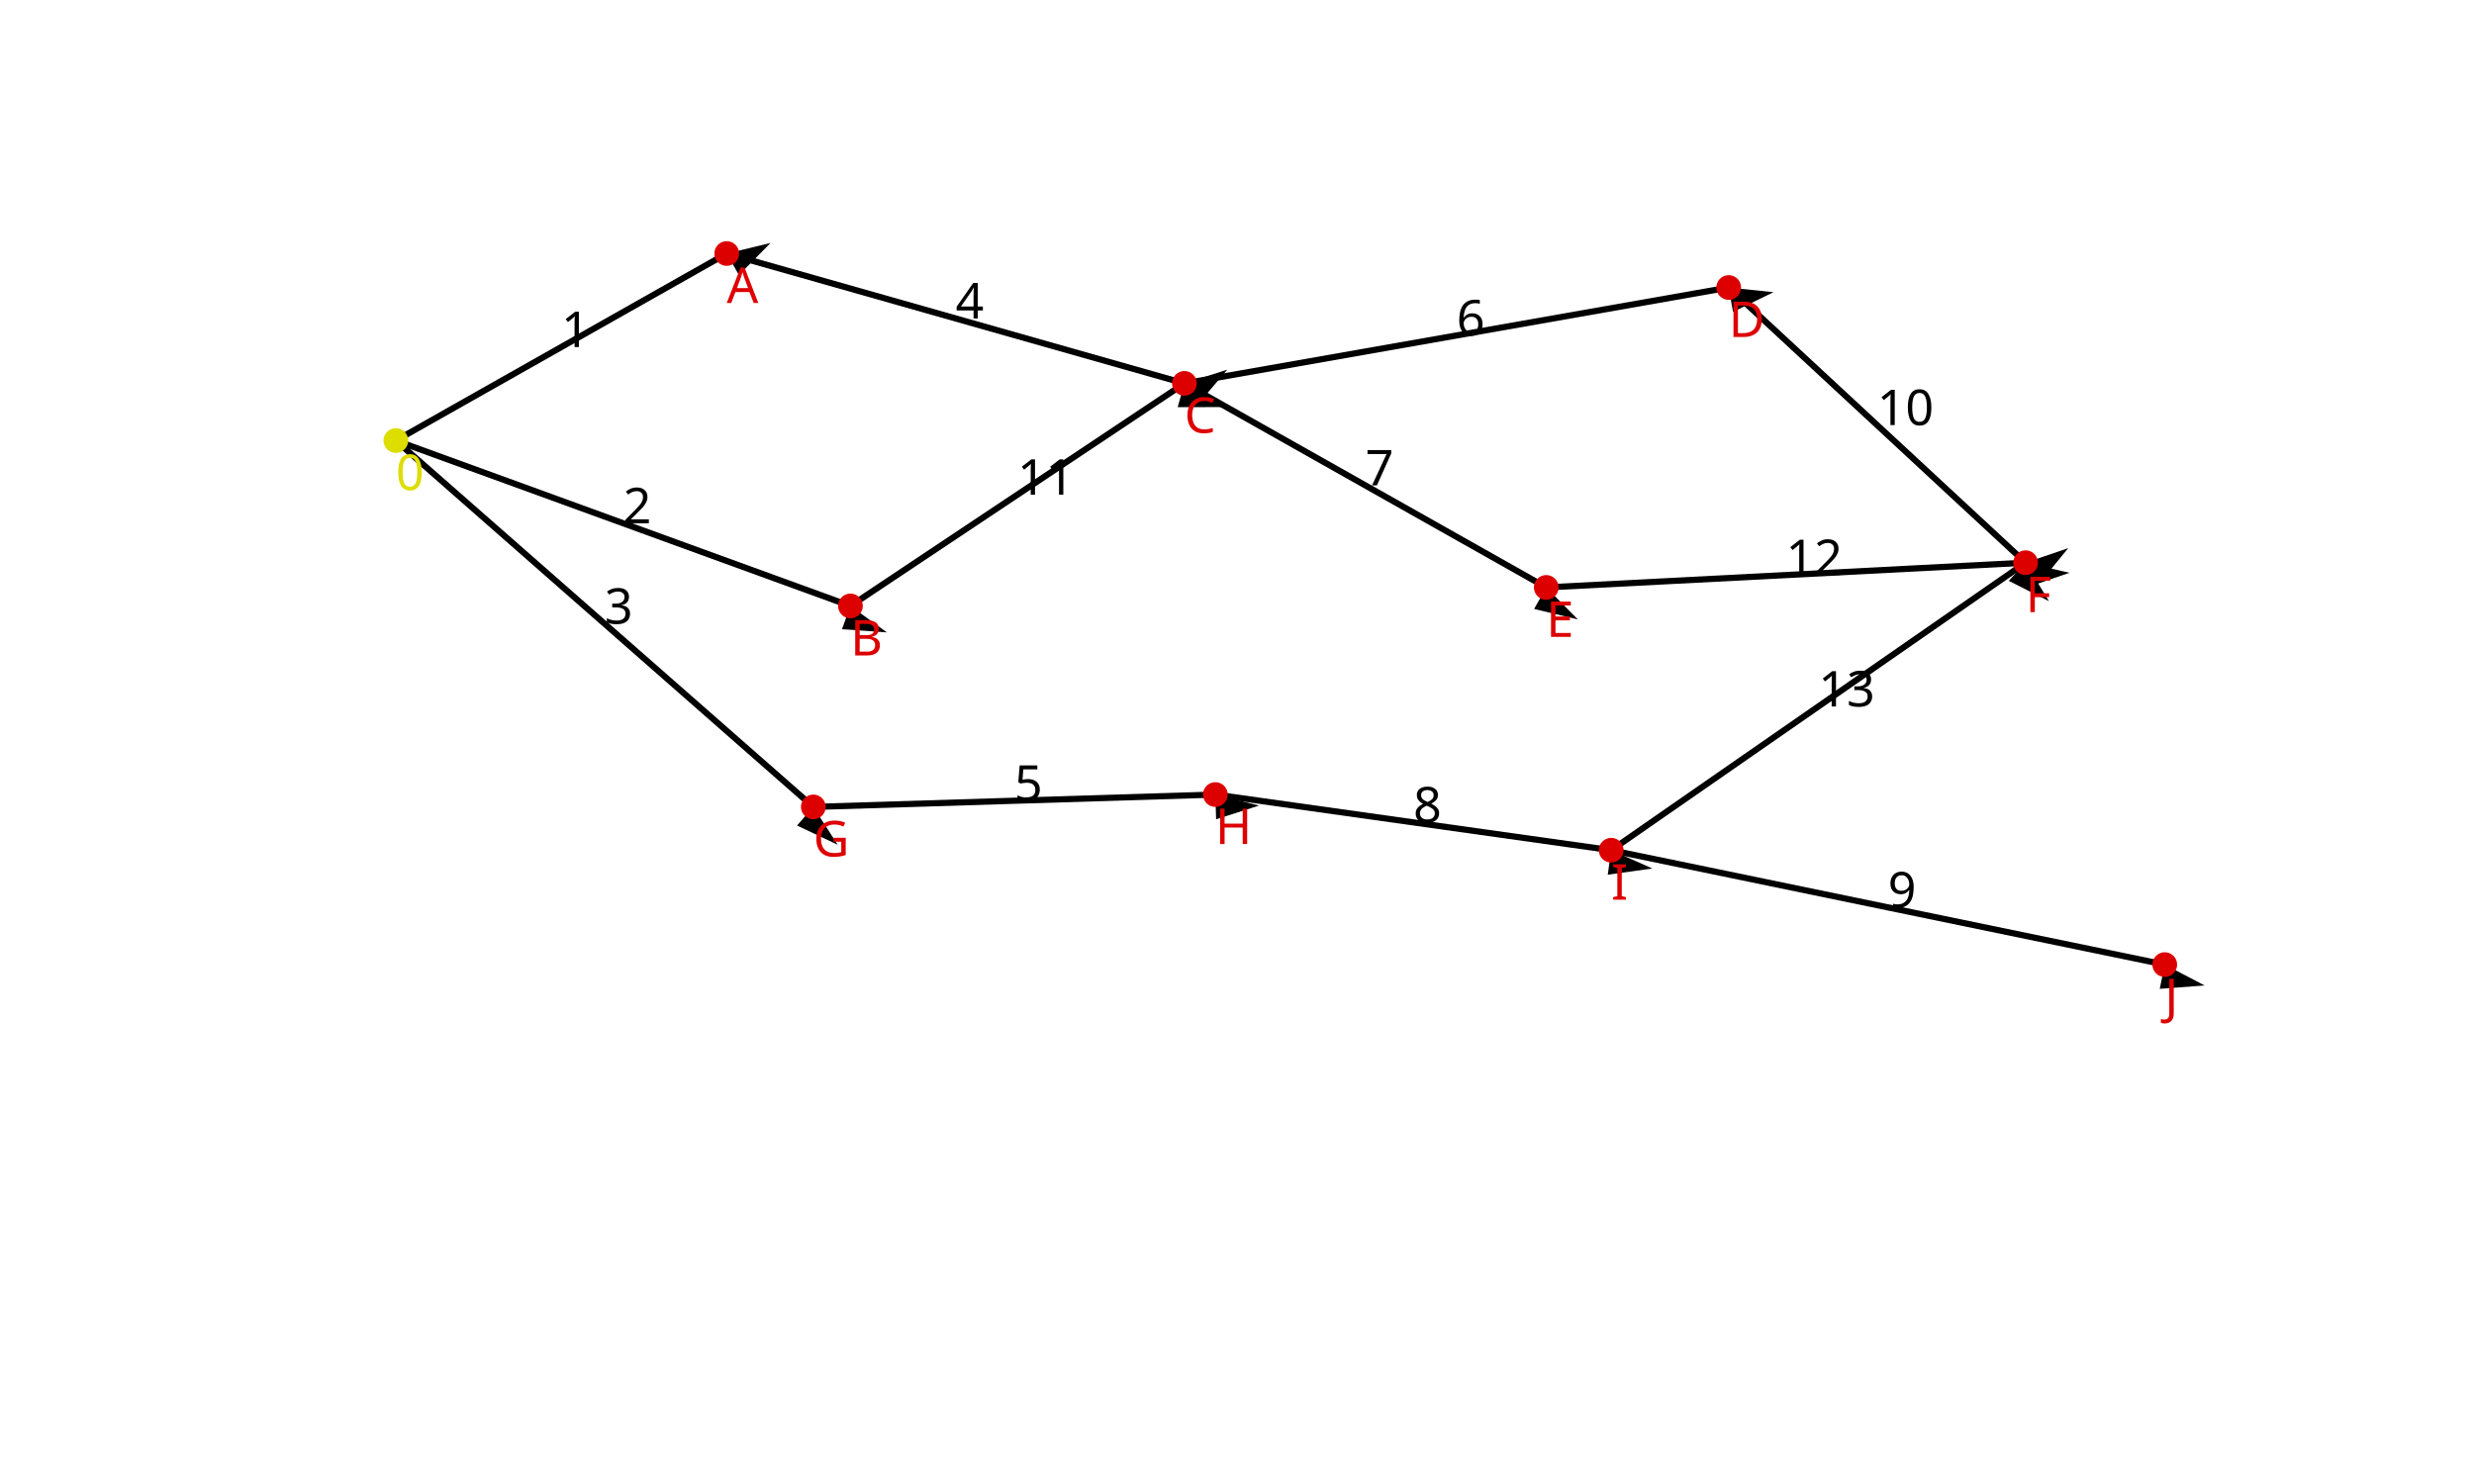
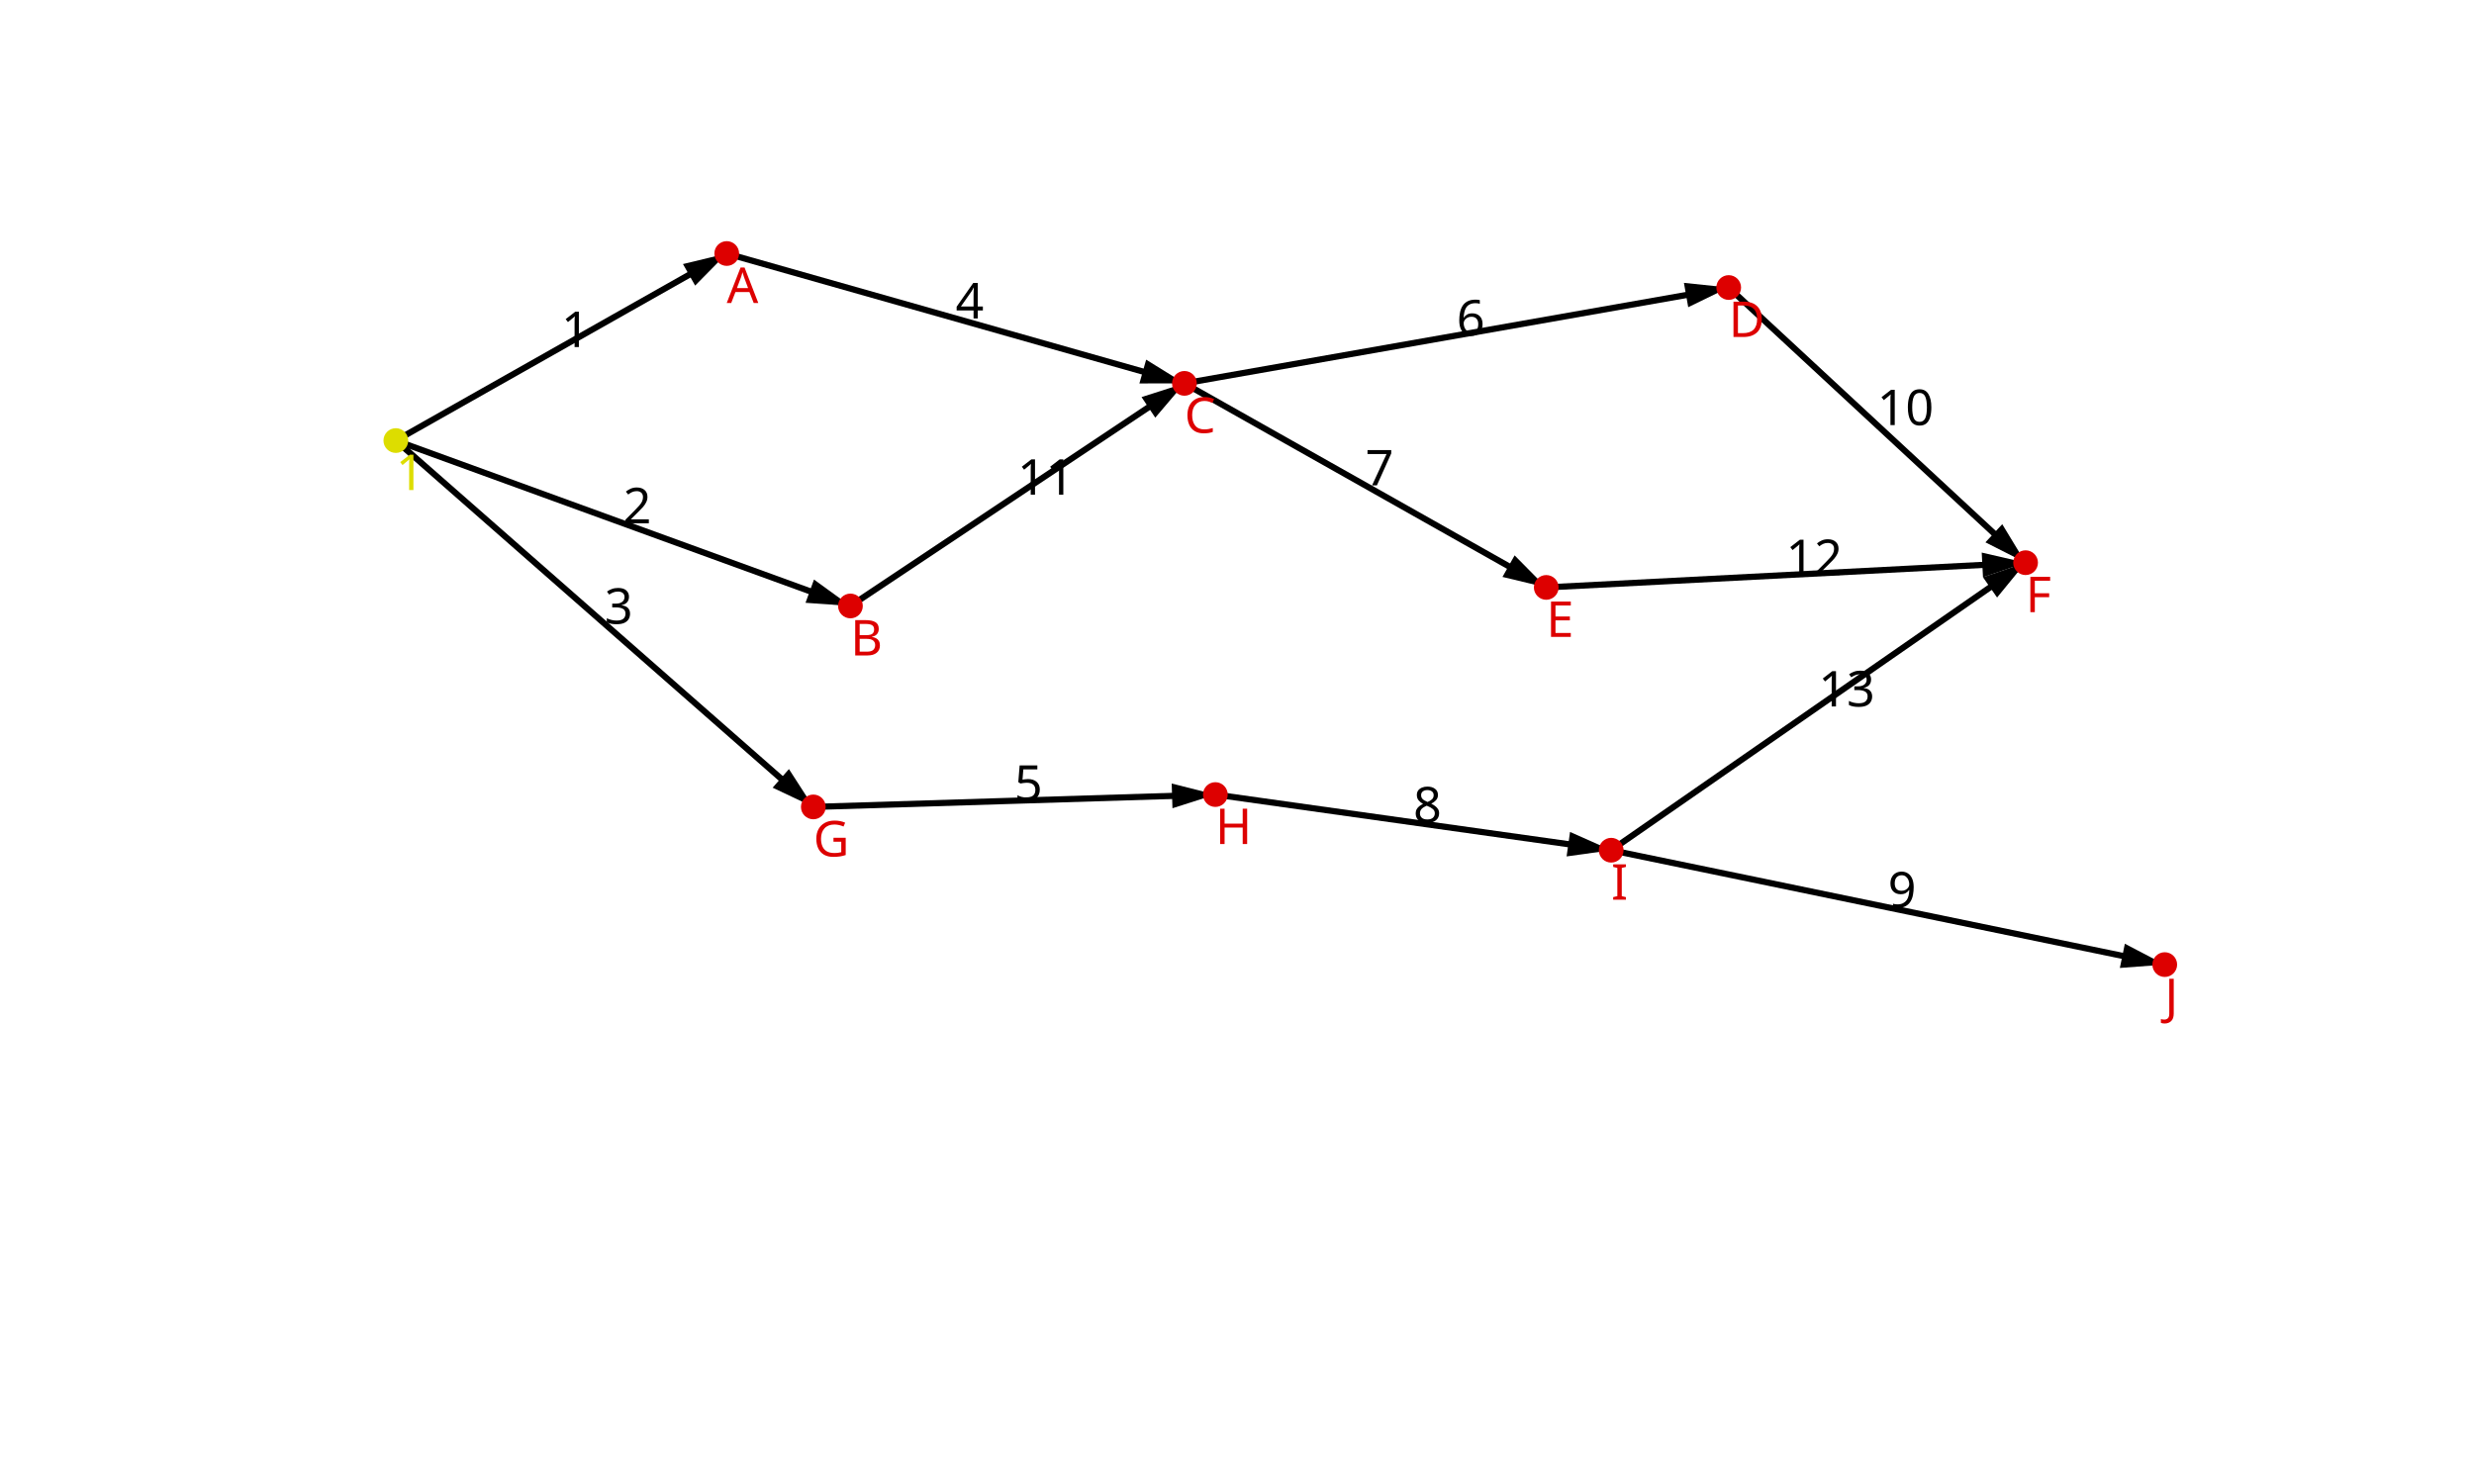
<svg xmlns="http://www.w3.org/2000/svg" version="1.1" width="800" height="480">
  <defs>
-     <marker id="arrow" refx="7" refy="2" markerWidth="9" markerHeight="9" orient="auto" markerUnits="strokeWidth">
+     <marker id="arrow" refX="7" refY="2" markerWidth="6" markerHeight="9" orient="auto" markerUnits="strokeWidth">
      <path d="M0,0 L0,4 L7,2 z" fill="#000" />
    </marker>
  </defs>
  <line x1="128" y1="142.5" x2="235" y2="82" stroke="black" stroke-width="2" marker-end="url(#arrow)" />
  <text x="181.5" y="112.25" font-family="sans-serif" font-size="16">1</text>
  <line x1="128" y1="142.5" x2="275" y2="196" stroke="black" stroke-width="2" marker-end="url(#arrow)" />
  <text x="201.5" y="169.25" font-family="sans-serif" font-size="16">2</text>
  <line x1="128" y1="142.5" x2="263" y2="261" stroke="black" stroke-width="2" marker-end="url(#arrow)" />
  <text x="195.5" y="201.75" font-family="sans-serif" font-size="16">3</text>
  <line x1="235" y1="82" x2="383" y2="124" stroke="black" stroke-width="2" marker-end="url(#arrow)" />
  <text x="309" y="103" font-family="sans-serif" font-size="16">4</text>
  <line x1="263" y1="261" x2="393" y2="257" stroke="black" stroke-width="2" marker-end="url(#arrow)" />
  <text x="328" y="259" font-family="sans-serif" font-size="16">5</text>
  <line x1="383" y1="124" x2="559" y2="93" stroke="black" stroke-width="2" marker-end="url(#arrow)" />
  <text x="471" y="108.5" font-family="sans-serif" font-size="16">6</text>
  <line x1="383" y1="124" x2="500" y2="190" stroke="black" stroke-width="2" marker-end="url(#arrow)" />
  <text x="441.5" y="157" font-family="sans-serif" font-size="16">7</text>
  <line x1="393" y1="257" x2="521" y2="275" stroke="black" stroke-width="2" marker-end="url(#arrow)" />
  <text x="457" y="266" font-family="sans-serif" font-size="16">8</text>
  <line x1="521" y1="275" x2="700" y2="312" stroke="black" stroke-width="2" marker-end="url(#arrow)" />
  <text x="610.5" y="293.5" font-family="sans-serif" font-size="16">9</text>
  <line x1="559" y1="93" x2="655" y2="182" stroke="black" stroke-width="2" marker-end="url(#arrow)" />
  <text x="607" y="137.5" font-family="sans-serif" font-size="16">10</text>
  <line x1="275" y1="196" x2="383" y2="124" stroke="black" stroke-width="2" marker-end="url(#arrow)" />
  <text x="329" y="160" font-family="sans-serif" font-size="16">11</text>
  <line x1="500" y1="190" x2="655" y2="182" stroke="black" stroke-width="2" marker-end="url(#arrow)" />
  <text x="577.5" y="186" font-family="sans-serif" font-size="16">12</text>
  <line x1="521" y1="275" x2="655" y2="182" stroke="black" stroke-width="2" marker-end="url(#arrow)" />
  <text x="588" y="228.5" font-family="sans-serif" font-size="16">13</text>
  <circle cx="128" cy="142.5" r="4" style="fill:#dd0;" />
-   <text x="128" y="158.5" style="fill:#dd0" font-family="sans-serif" font-size="16">0</text>
+   <text x="128" y="158.5" style="fill:#dd0" font-family="sans-serif" font-size="16">1</text>
  <circle cx="235" cy="82" r="4" style="fill:#d00;" />
  <text x="235" y="98" style="fill:#d00" font-family="sans-serif" font-size="16">A</text>
  <circle cx="275" cy="196" r="4" style="fill:#d00;" />
  <text x="275" y="212" style="fill:#d00" font-family="sans-serif" font-size="16">B</text>
  <circle cx="263" cy="261" r="4" style="fill:#d00;" />
  <text x="263" y="277" style="fill:#d00" font-family="sans-serif" font-size="16">G</text>
  <circle cx="655" cy="182" r="4" style="fill:#d00;" />
  <text x="655" y="198" style="fill:#d00" font-family="sans-serif" font-size="16">F</text>
  <circle cx="383" cy="124" r="4" style="fill:#d00;" />
  <text x="383" y="140" style="fill:#d00" font-family="sans-serif" font-size="16">C</text>
  <circle cx="393" cy="257" r="4" style="fill:#d00;" />
  <text x="393" y="273" style="fill:#d00" font-family="sans-serif" font-size="16">H</text>
  <circle cx="559" cy="93" r="4" style="fill:#d00;" />
  <text x="559" y="109" style="fill:#d00" font-family="sans-serif" font-size="16">D</text>
  <circle cx="500" cy="190" r="4" style="fill:#d00;" />
  <text x="500" y="206" style="fill:#d00" font-family="sans-serif" font-size="16">E</text>
  <circle cx="521" cy="275" r="4" style="fill:#d00;" />
  <text x="521" y="291" style="fill:#d00" font-family="sans-serif" font-size="16">I</text>
  <circle cx="700" cy="312" r="4" style="fill:#d00;" />
  <text x="700" y="328" style="fill:#d00" font-family="sans-serif" font-size="16">J</text>
</svg>
